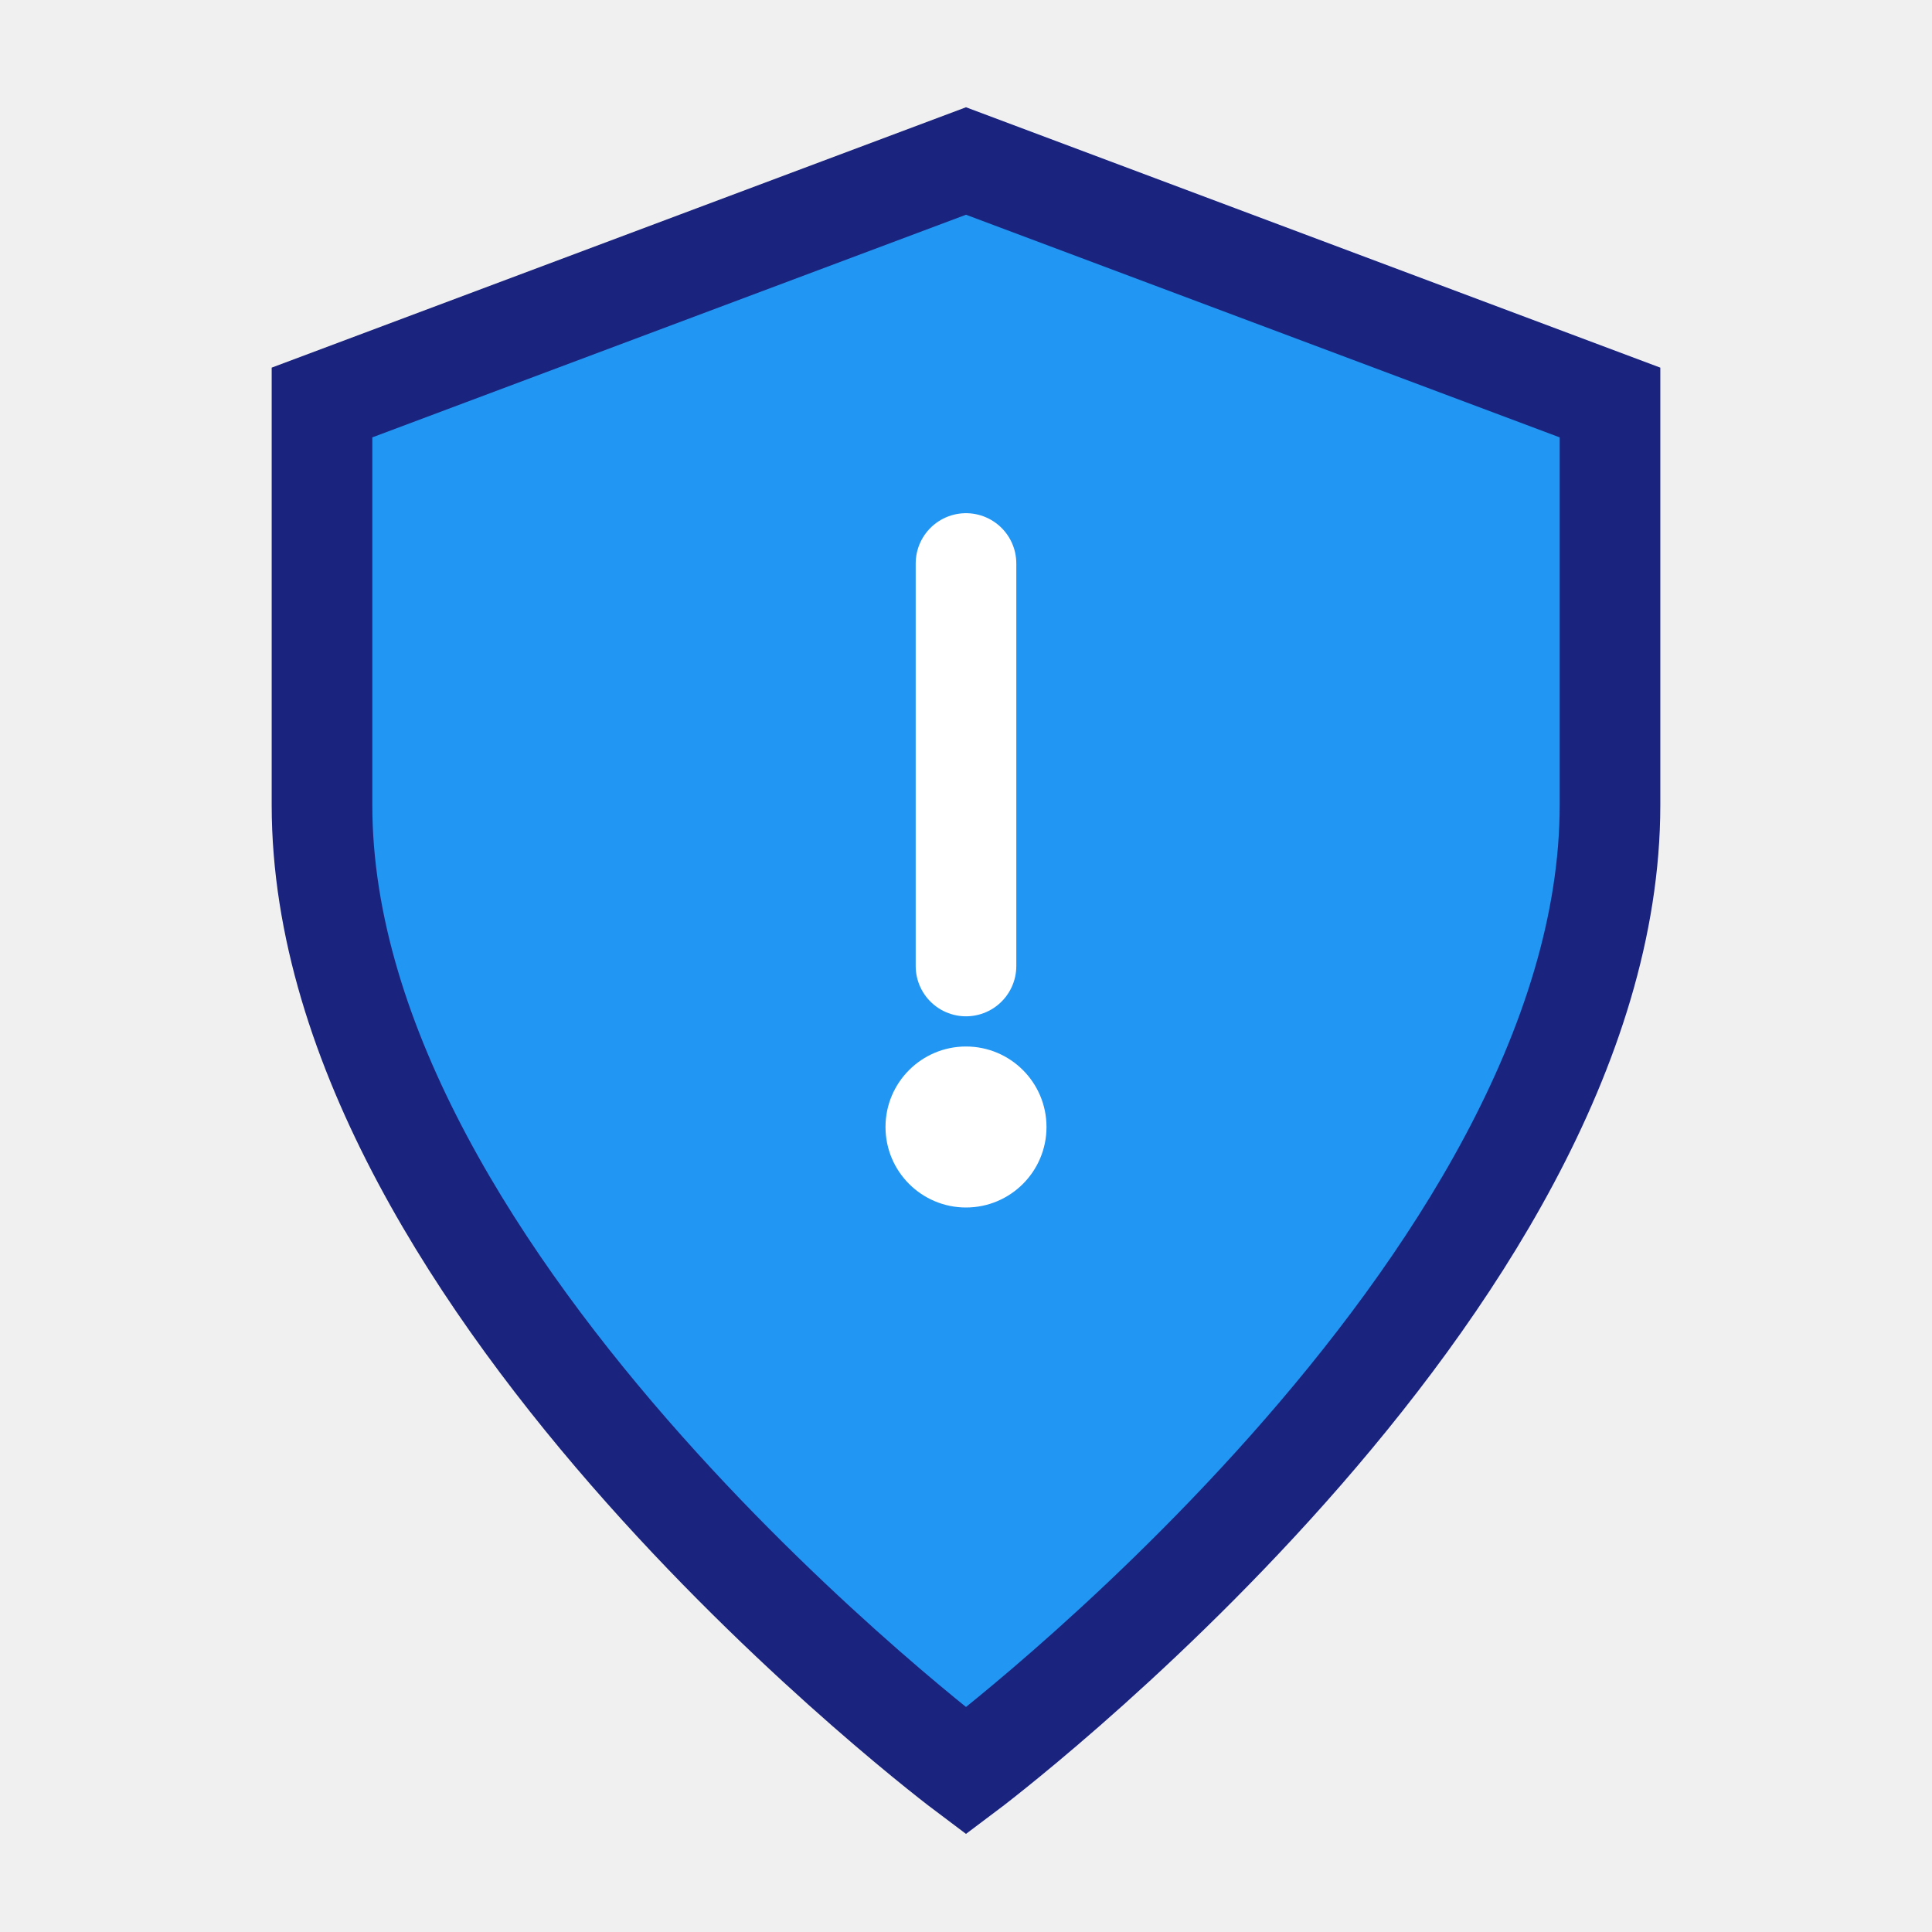
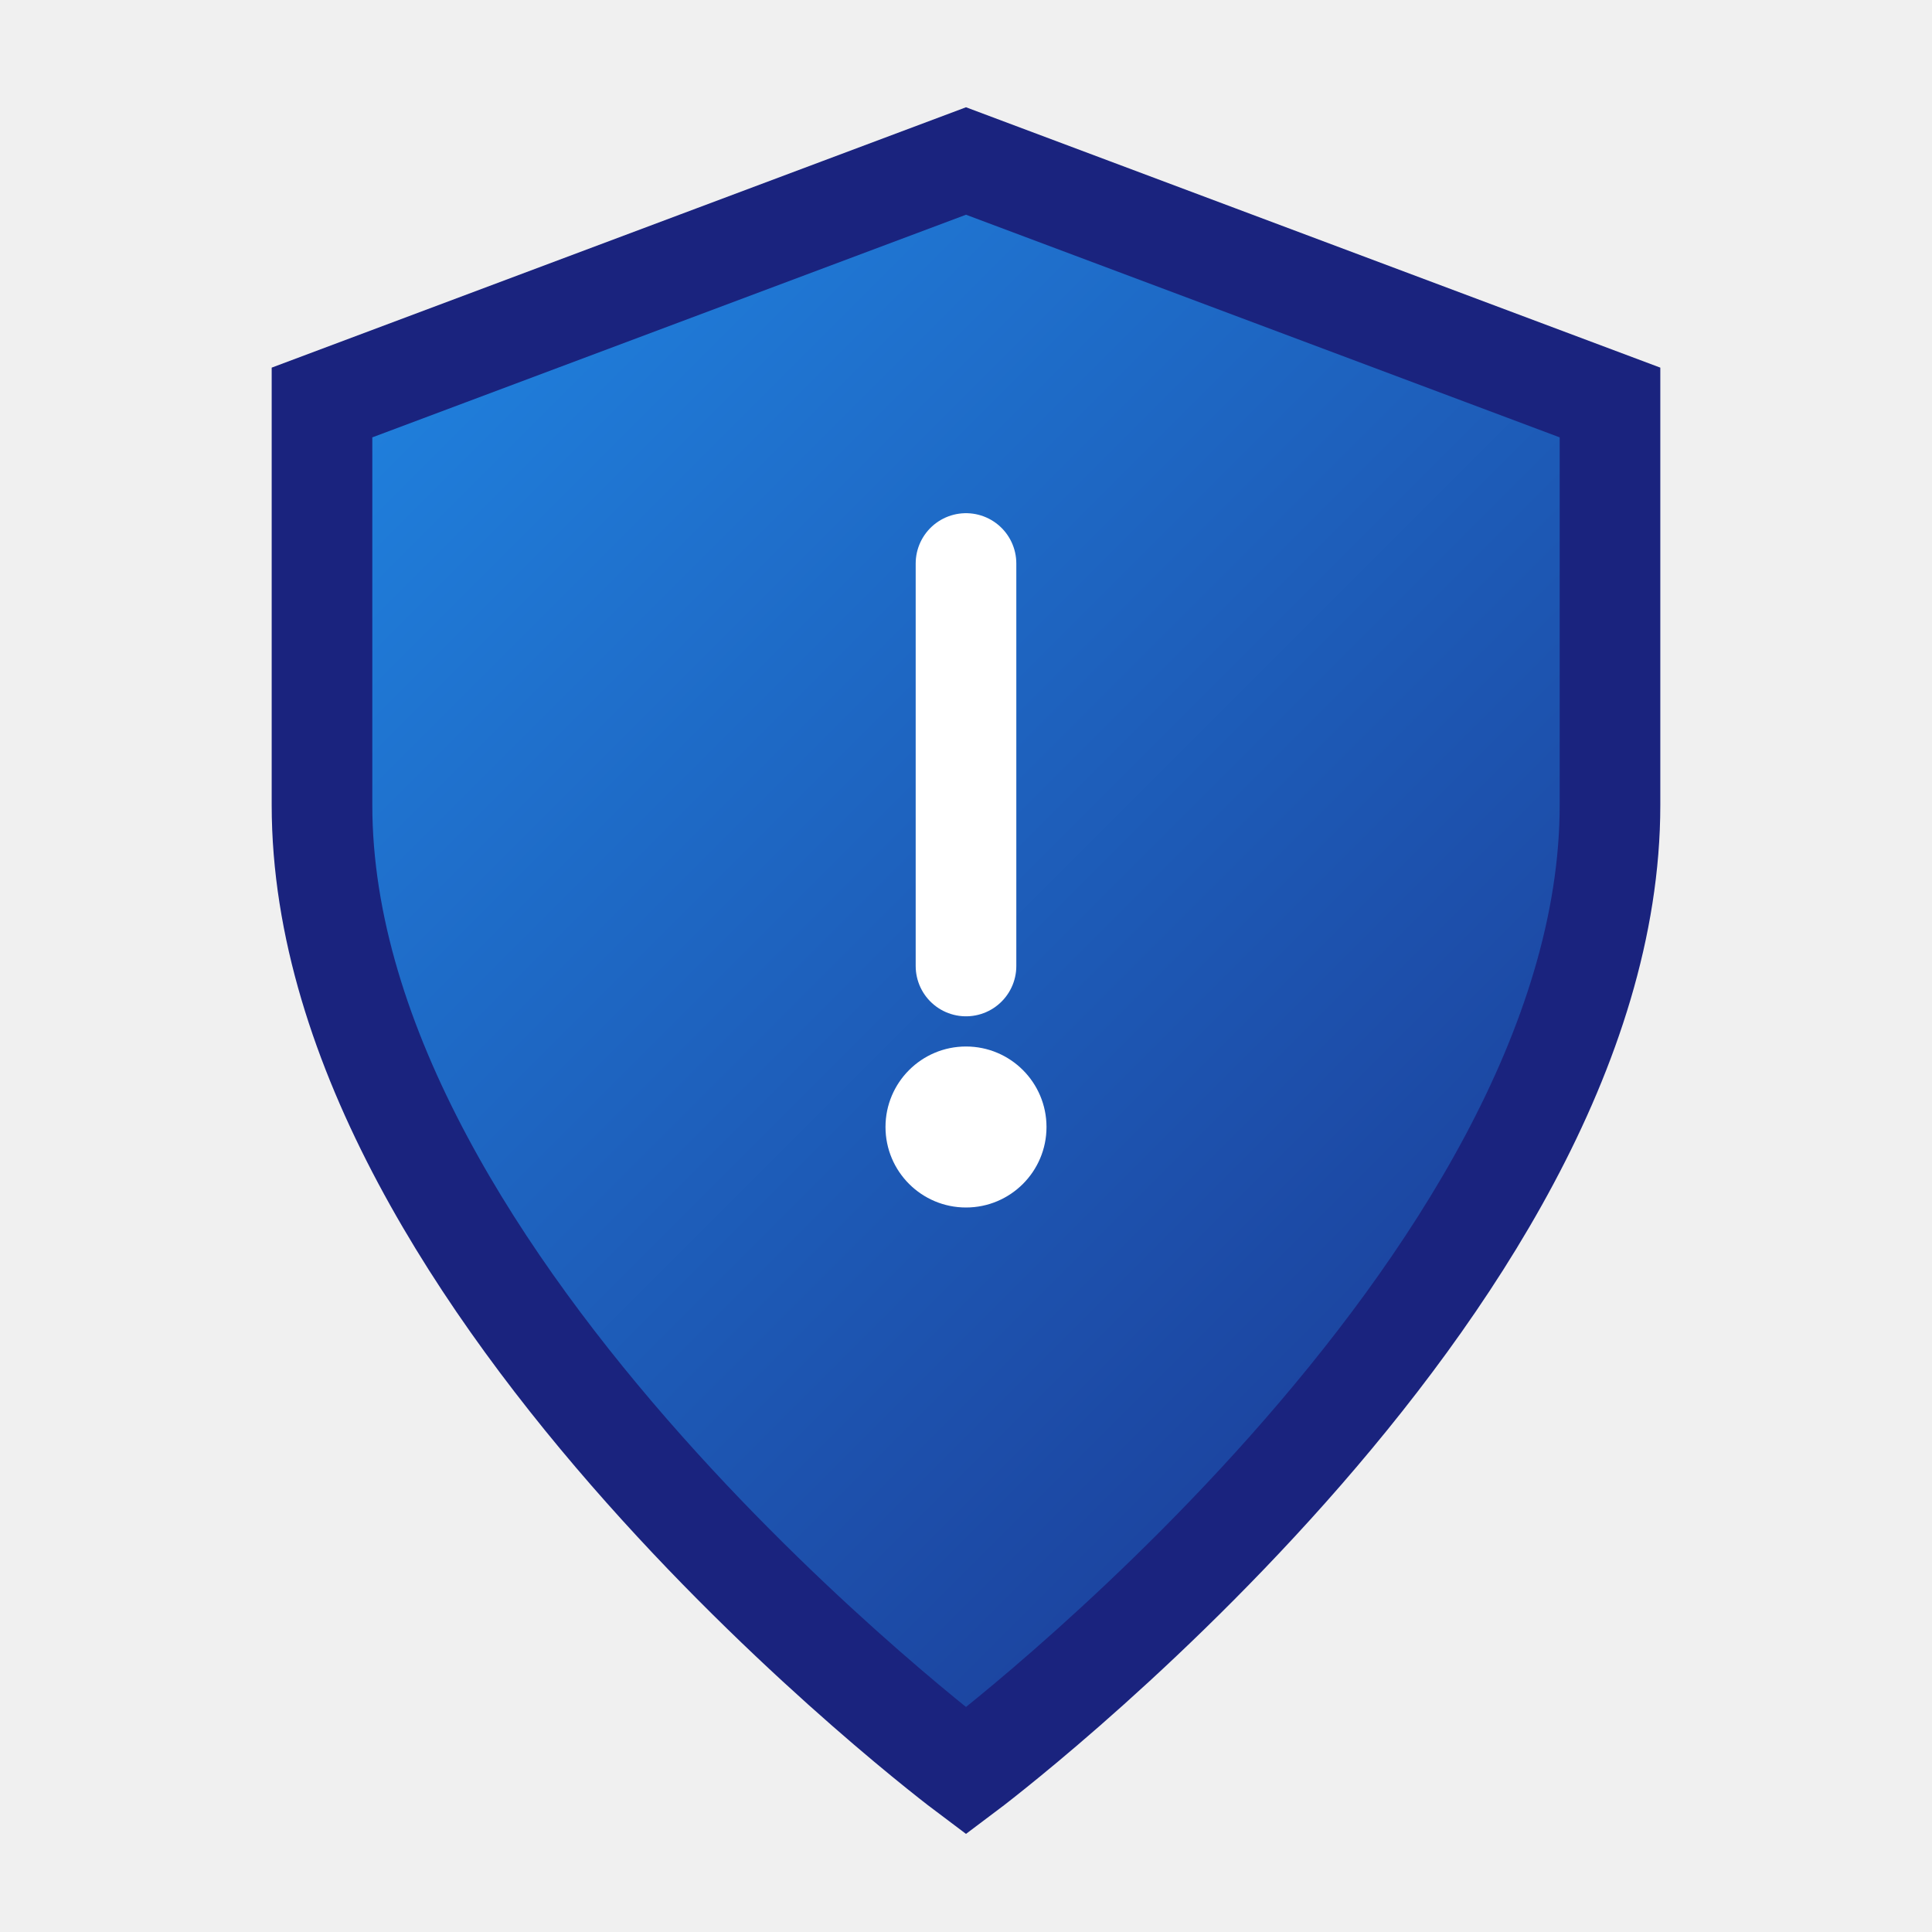
- <svg xmlns="http://www.w3.org/2000/svg" width="48" height="48" viewBox="0 0 48 48" fill="none">
-   <path d="M24 4L8 10V20C8 32 24 44 24 44C24 44 40 32 40 20V10L24 4Z" stroke="#1A237E" stroke-width="2.5" fill="#2196F3" />
+ <svg xmlns="http://www.w3.org/2000/svg" width="48" height="48" viewBox="0 0 48 48" fill="none" aria-hidden="true" focusable="false">
+   <defs>
+     <linearGradient id="shieldGradient" x1="0" y1="0" x2="48" y2="48" gradientUnits="userSpaceOnUse">
+       <stop stop-color="#2196F3" />
+       <stop offset="1" stop-color="#1A237E" />
+     </linearGradient>
+   </defs>
+   <path d="M24 4L8 10V20C8 32 24 44 24 44C24 44 40 32 40 20V10L24 4Z" fill="url(#shieldGradient)" stroke="#1A237E" stroke-width="2.5" />
  <path d="M24 24V14" stroke="#fff" stroke-width="2.5" stroke-linecap="round" />
  <circle cx="24" cy="28" r="2" fill="#fff" />
</svg>
